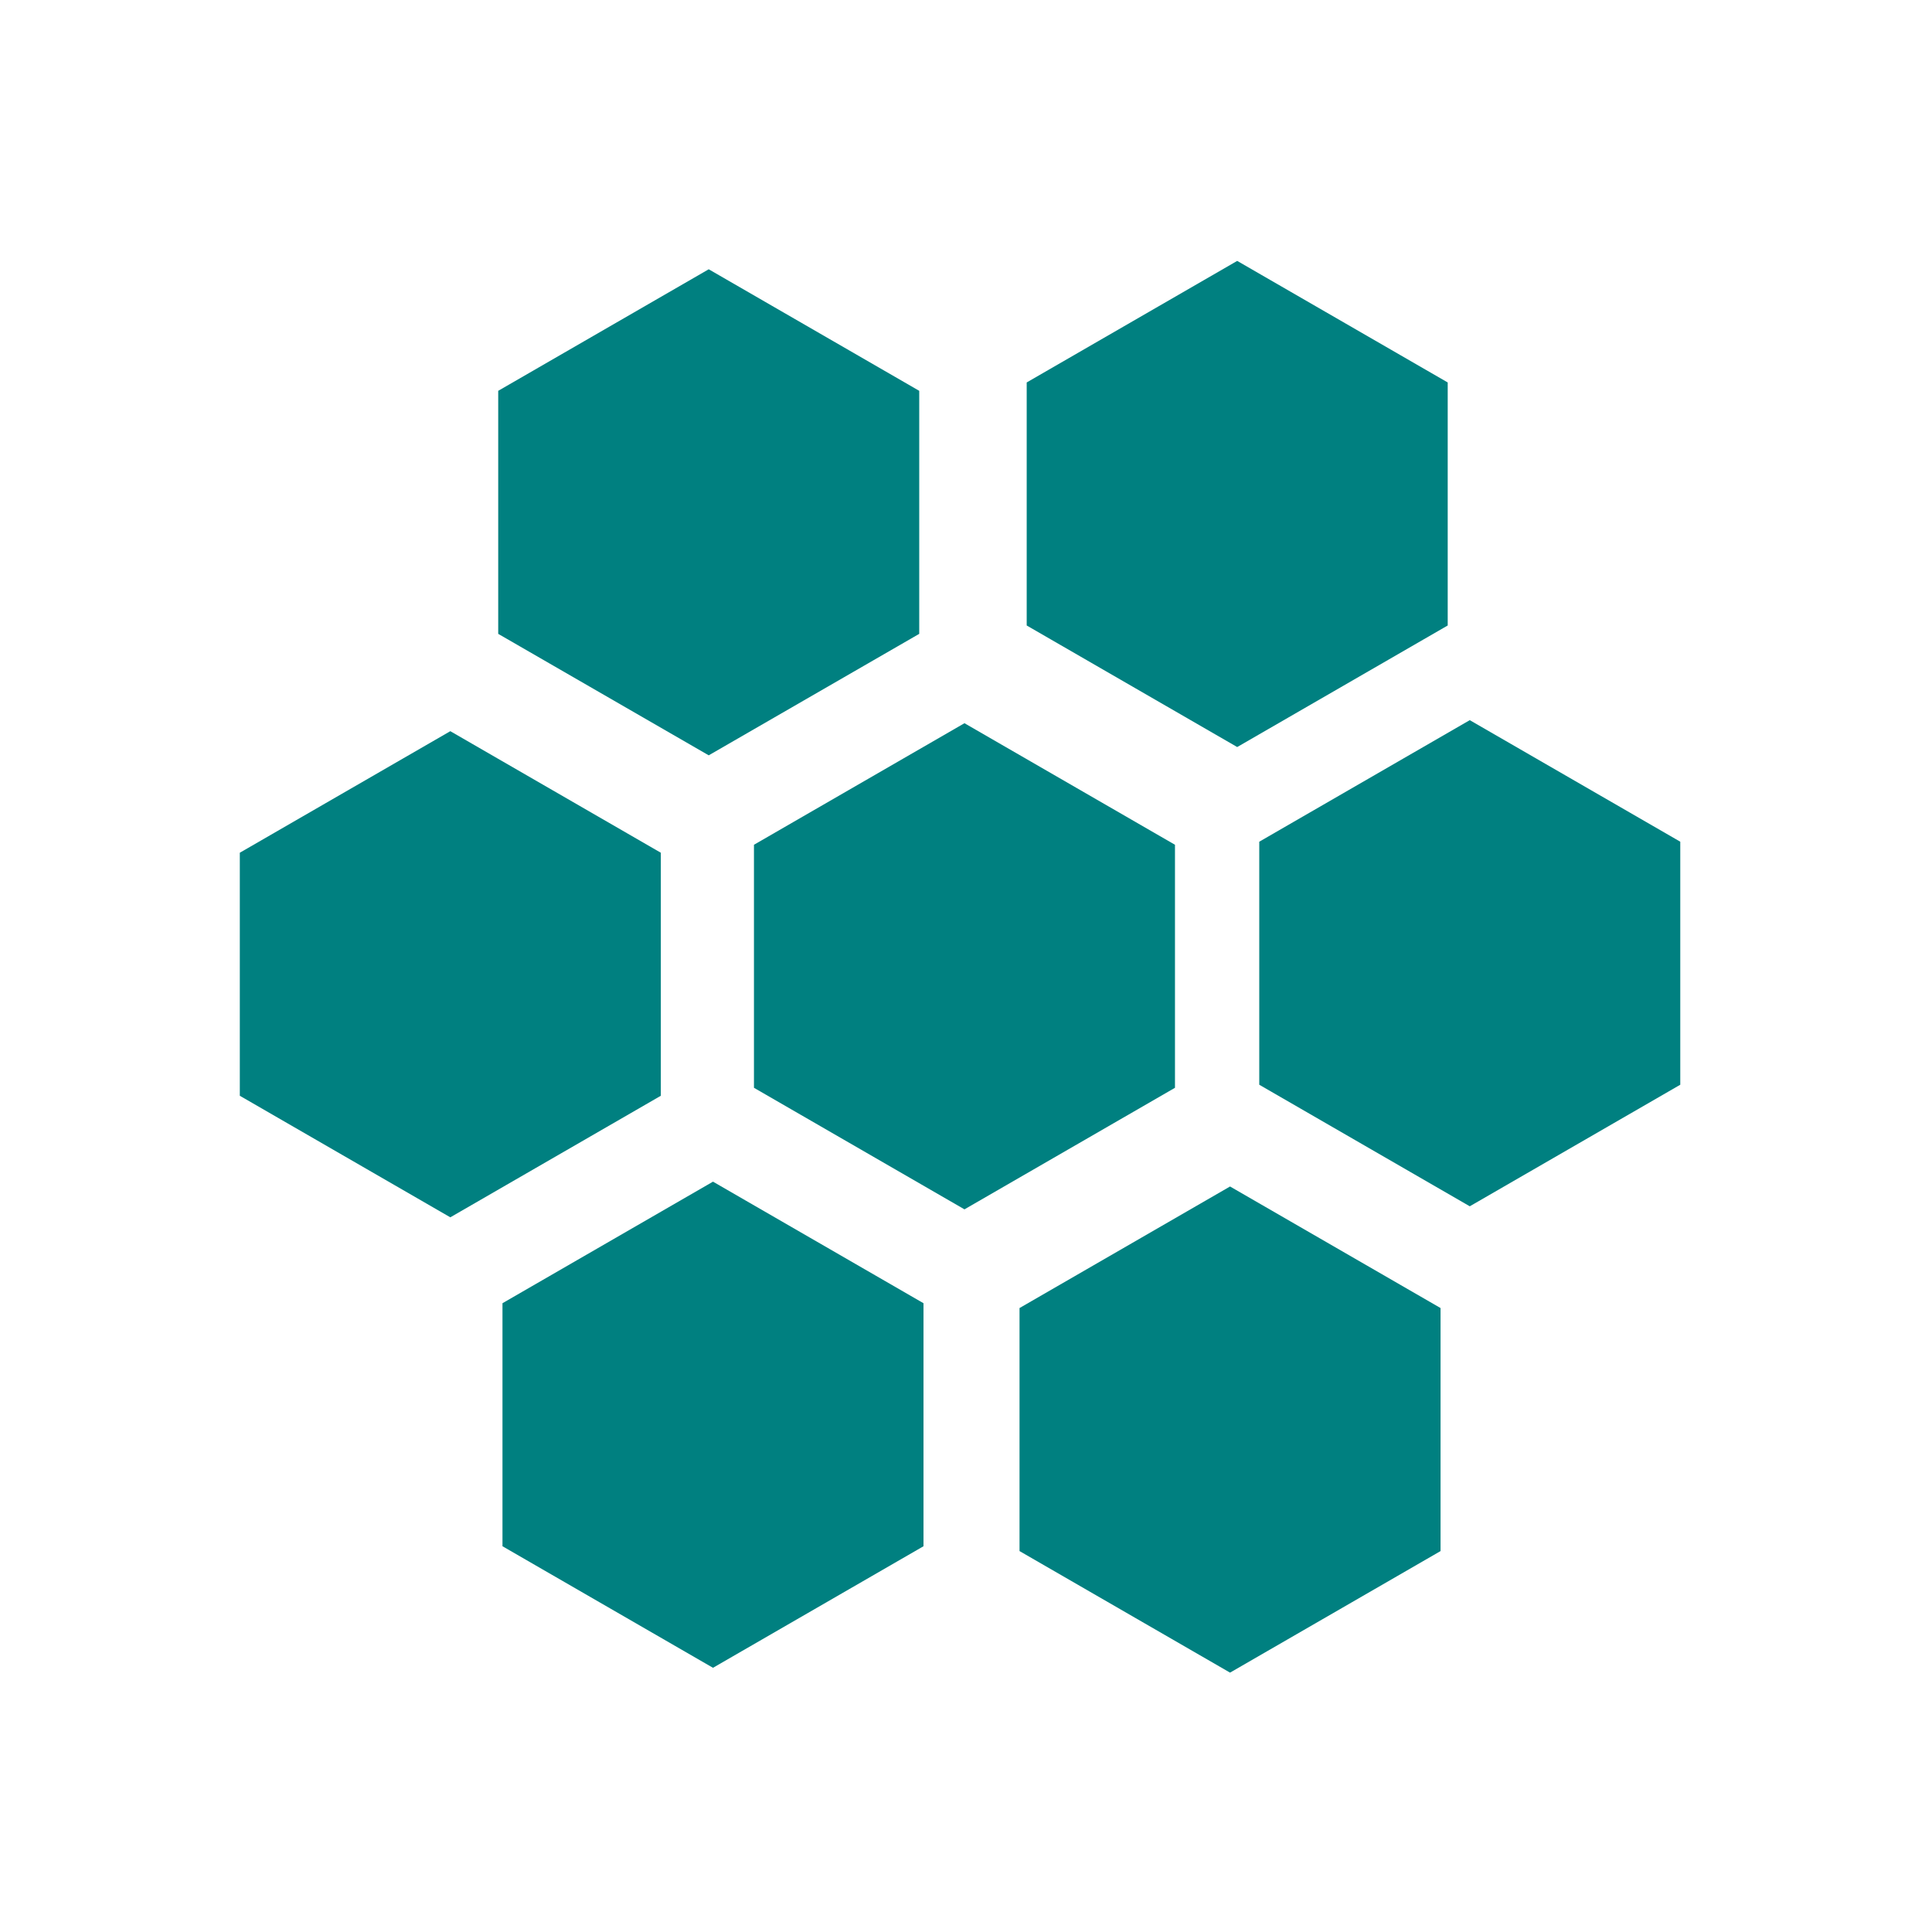
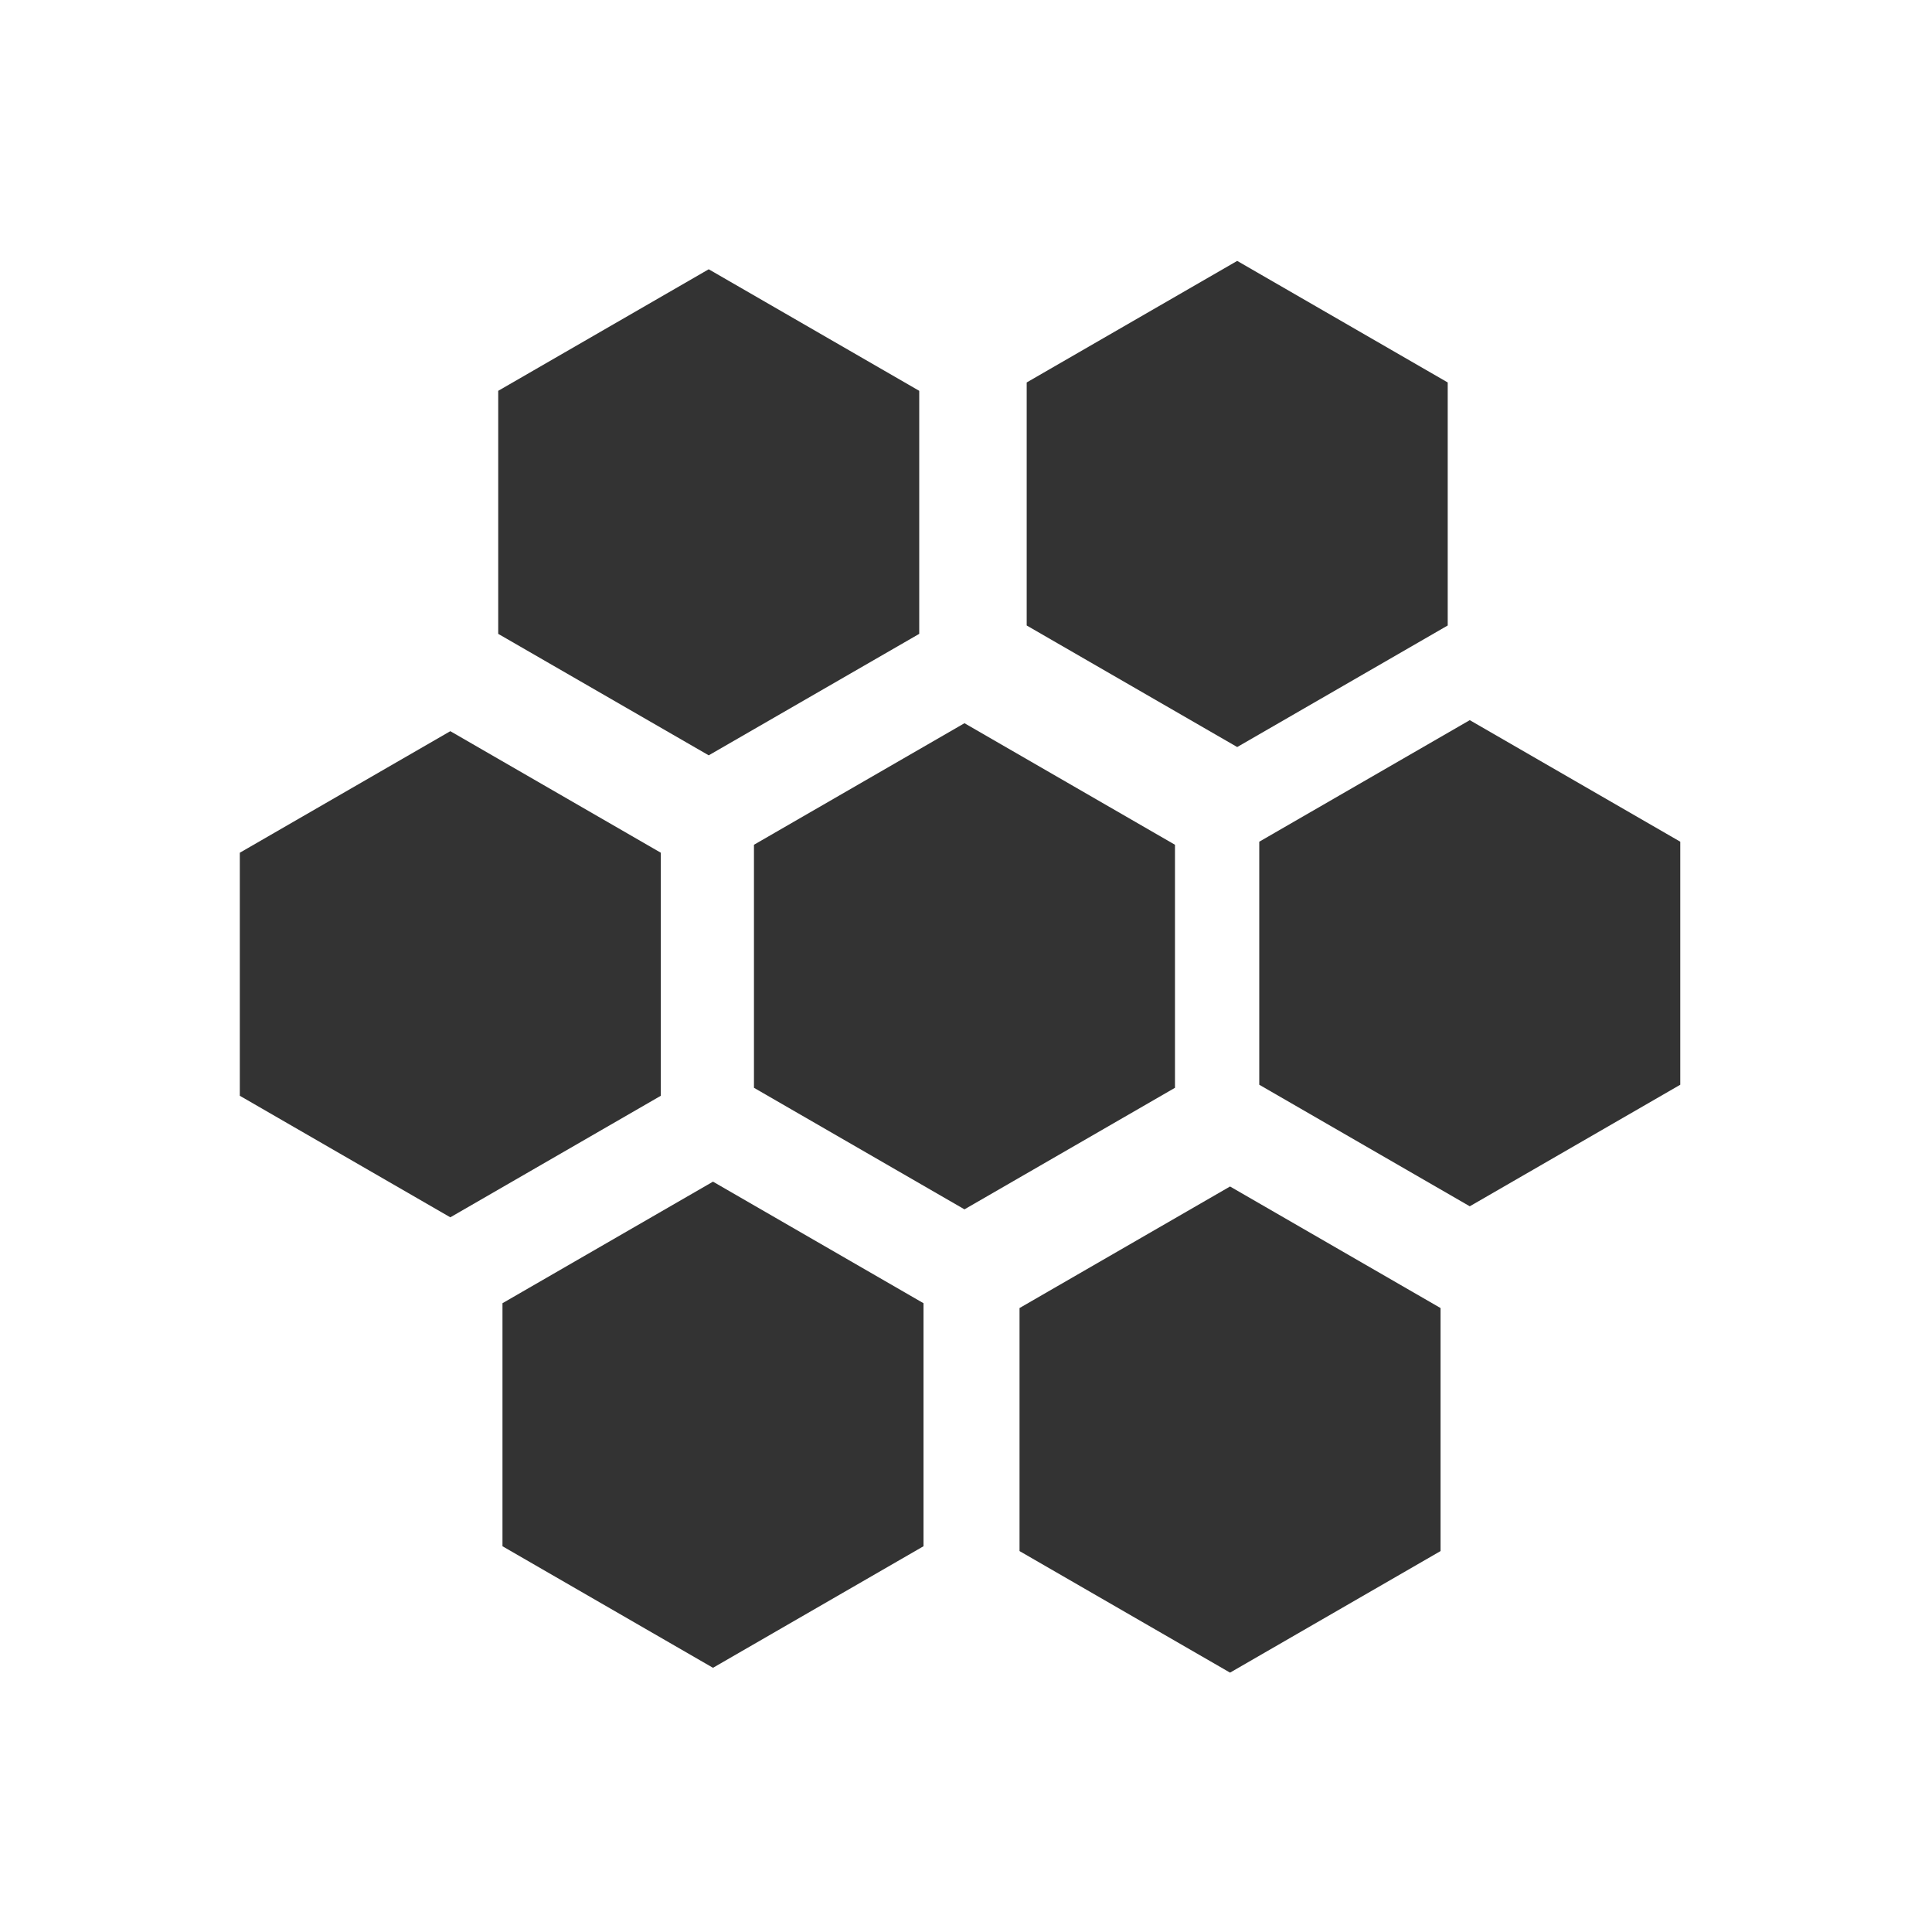
<svg xmlns="http://www.w3.org/2000/svg" version="1.1" x="0px" y="0px" width="24px" height="24px" viewBox="0 0 24 24" style="enable-background:new 0 0 24 24;" xml:space="preserve" id="svg6">
  <defs id="defs10" />
  <g style="display:none;" id="Guides">
</g>
-   <path style="opacity:1;vector-effect:none;fill:#008080;fill-opacity:1;stroke:none;stroke-width:1.4;stroke-linecap:round;stroke-linejoin:round;stroke-miterlimit:4;stroke-dasharray:none;stroke-dashoffset:0;stroke-opacity:1;paint-order:stroke fill markers" id="path824" d="m 11.981,8.984 2.615,1.51 0,3.019 -2.615,1.51 -2.615,-1.51 1e-7,-3.019 z" />
-   <path style="opacity:1;vector-effect:none;fill:#008080;fill-opacity:1;stroke:none;stroke-width:1.4;stroke-linecap:round;stroke-linejoin:round;stroke-miterlimit:4;stroke-dasharray:none;stroke-dashoffset:0;stroke-opacity:1;paint-order:stroke fill markers" id="path824-3" d="m 15.28,14.739 2.615,1.51 0,3.019 -2.615,1.51 -2.615,-1.51 0,-3.019 z" />
-   <path style="opacity:1;vector-effect:none;fill:#008080;fill-opacity:1;stroke:none;stroke-width:1.4;stroke-linecap:round;stroke-linejoin:round;stroke-miterlimit:4;stroke-dasharray:none;stroke-dashoffset:0;stroke-opacity:1;paint-order:stroke fill markers" id="path824-6" d="m 18.258,8.946 2.615,1.51 -10e-7,3.019 -2.615,1.51 -2.615,-1.51 0,-3.019 z" />
-   <path style="opacity:1;vector-effect:none;fill:#008080;fill-opacity:1;stroke:none;stroke-width:1.4;stroke-linecap:round;stroke-linejoin:round;stroke-miterlimit:4;stroke-dasharray:none;stroke-dashoffset:0;stroke-opacity:1;paint-order:stroke fill markers" id="path824-7" d="m 8.857,14.679 2.615,1.51 0,3.019 -2.615,1.51 -2.615,-1.51 10e-8,-3.019 z" />
-   <path style="opacity:1;vector-effect:none;fill:#008080;fill-opacity:1;stroke:none;stroke-width:1.4;stroke-linecap:round;stroke-linejoin:round;stroke-miterlimit:4;stroke-dasharray:none;stroke-dashoffset:0;stroke-opacity:1;paint-order:stroke fill markers" id="path824-5" d="m 5.594,9.083 2.615,1.51 -10e-8,3.019 -2.615,1.51 -2.615,-1.51 10e-8,-3.019 z" />
-   <path style="opacity:1;vector-effect:none;fill:#008080;fill-opacity:1;stroke:none;stroke-width:1.4;stroke-linecap:round;stroke-linejoin:round;stroke-miterlimit:4;stroke-dasharray:none;stroke-dashoffset:0;stroke-opacity:1;paint-order:stroke fill markers" id="path824-35" d="m 8.804,3.345 2.615,1.51 0,3.019 L 8.804,9.383 6.189,7.874 l 10e-8,-3.019 z" />
-   <path style="opacity:1;vector-effect:none;fill:#008080;fill-opacity:1;stroke:none;stroke-width:1.4;stroke-linecap:round;stroke-linejoin:round;stroke-miterlimit:4;stroke-dasharray:none;stroke-dashoffset:0;stroke-opacity:1;paint-order:stroke fill markers" id="path824-62" d="m 15.369,3.241 2.615,1.51 0,3.019 -2.615,1.51 -2.615,-1.51 0,-3.019 z" />
+   <path style="opacity:1;vector-effect:none;fill:#333333;fill-opacity:1;stroke:none;stroke-width:1.4;stroke-linecap:round;stroke-linejoin:round;stroke-miterlimit:4;stroke-dasharray:none;stroke-dashoffset:0;stroke-opacity:1;paint-order:stroke fill markers" id="path824" d="m 11.981,8.984 2.615,1.51 0,3.019 -2.615,1.51 -2.615,-1.51 1e-7,-3.019 z" />
+   <path style="opacity:1;vector-effect:none;fill:#333333;fill-opacity:1;stroke:none;stroke-width:1.4;stroke-linecap:round;stroke-linejoin:round;stroke-miterlimit:4;stroke-dasharray:none;stroke-dashoffset:0;stroke-opacity:1;paint-order:stroke fill markers" id="path824-3" d="m 15.28,14.739 2.615,1.51 0,3.019 -2.615,1.51 -2.615,-1.51 0,-3.019 z" />
+   <path style="opacity:1;vector-effect:none;fill:#333333;fill-opacity:1;stroke:none;stroke-width:1.4;stroke-linecap:round;stroke-linejoin:round;stroke-miterlimit:4;stroke-dasharray:none;stroke-dashoffset:0;stroke-opacity:1;paint-order:stroke fill markers" id="path824-6" d="m 18.258,8.946 2.615,1.51 -10e-7,3.019 -2.615,1.51 -2.615,-1.51 0,-3.019 z" />
+   <path style="opacity:1;vector-effect:none;fill:#333333;fill-opacity:1;stroke:none;stroke-width:1.4;stroke-linecap:round;stroke-linejoin:round;stroke-miterlimit:4;stroke-dasharray:none;stroke-dashoffset:0;stroke-opacity:1;paint-order:stroke fill markers" id="path824-7" d="m 8.857,14.679 2.615,1.51 0,3.019 -2.615,1.51 -2.615,-1.51 10e-8,-3.019 z" />
+   <path style="opacity:1;vector-effect:none;fill:#333333;fill-opacity:1;stroke:none;stroke-width:1.4;stroke-linecap:round;stroke-linejoin:round;stroke-miterlimit:4;stroke-dasharray:none;stroke-dashoffset:0;stroke-opacity:1;paint-order:stroke fill markers" id="path824-5" d="m 5.594,9.083 2.615,1.51 -10e-8,3.019 -2.615,1.51 -2.615,-1.51 10e-8,-3.019 z" />
+   <path style="opacity:1;vector-effect:none;fill:#333333;fill-opacity:1;stroke:none;stroke-width:1.4;stroke-linecap:round;stroke-linejoin:round;stroke-miterlimit:4;stroke-dasharray:none;stroke-dashoffset:0;stroke-opacity:1;paint-order:stroke fill markers" id="path824-35" d="m 8.804,3.345 2.615,1.51 0,3.019 L 8.804,9.383 6.189,7.874 l 10e-8,-3.019 z" />
+   <path style="opacity:1;vector-effect:none;fill:#333333;fill-opacity:1;stroke:none;stroke-width:1.4;stroke-linecap:round;stroke-linejoin:round;stroke-miterlimit:4;stroke-dasharray:none;stroke-dashoffset:0;stroke-opacity:1;paint-order:stroke fill markers" id="path824-62" d="m 15.369,3.241 2.615,1.51 0,3.019 -2.615,1.51 -2.615,-1.51 0,-3.019 z" />
</svg>
